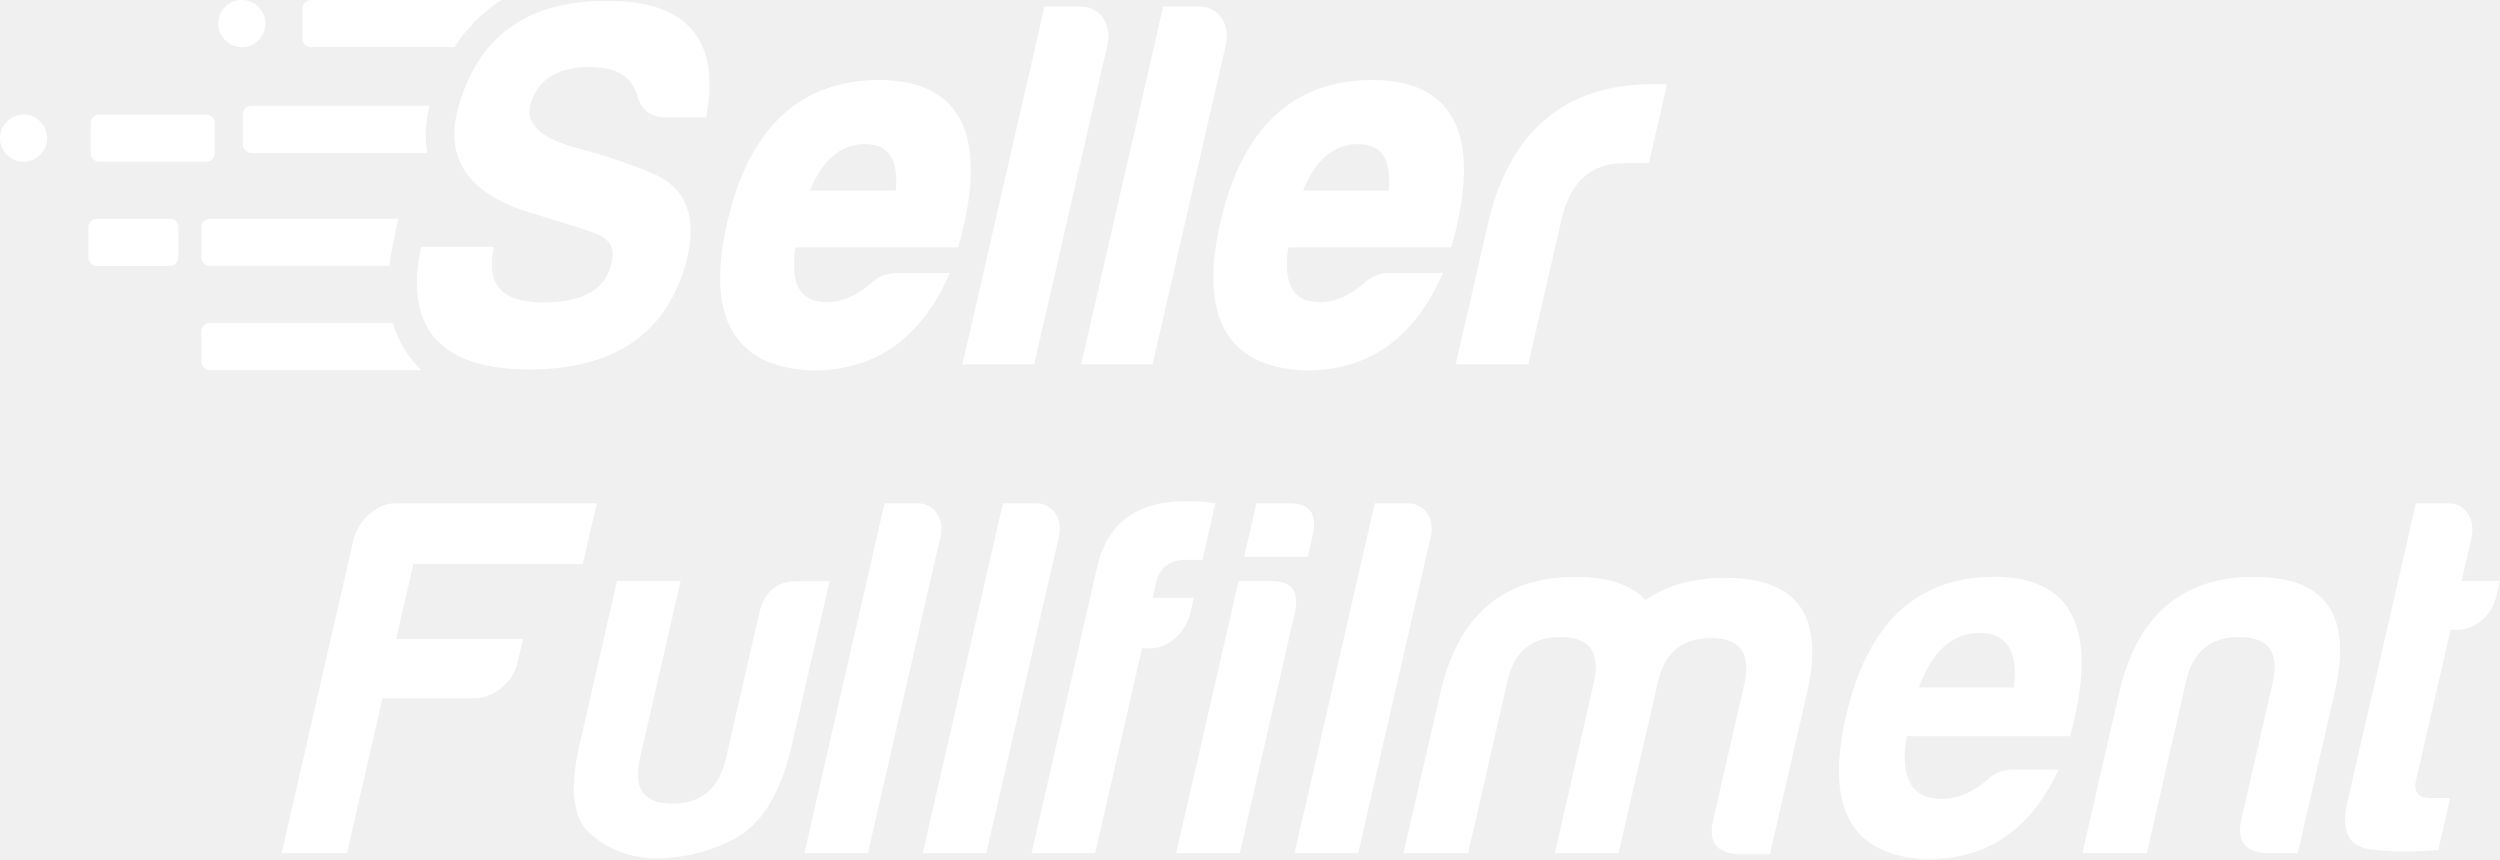
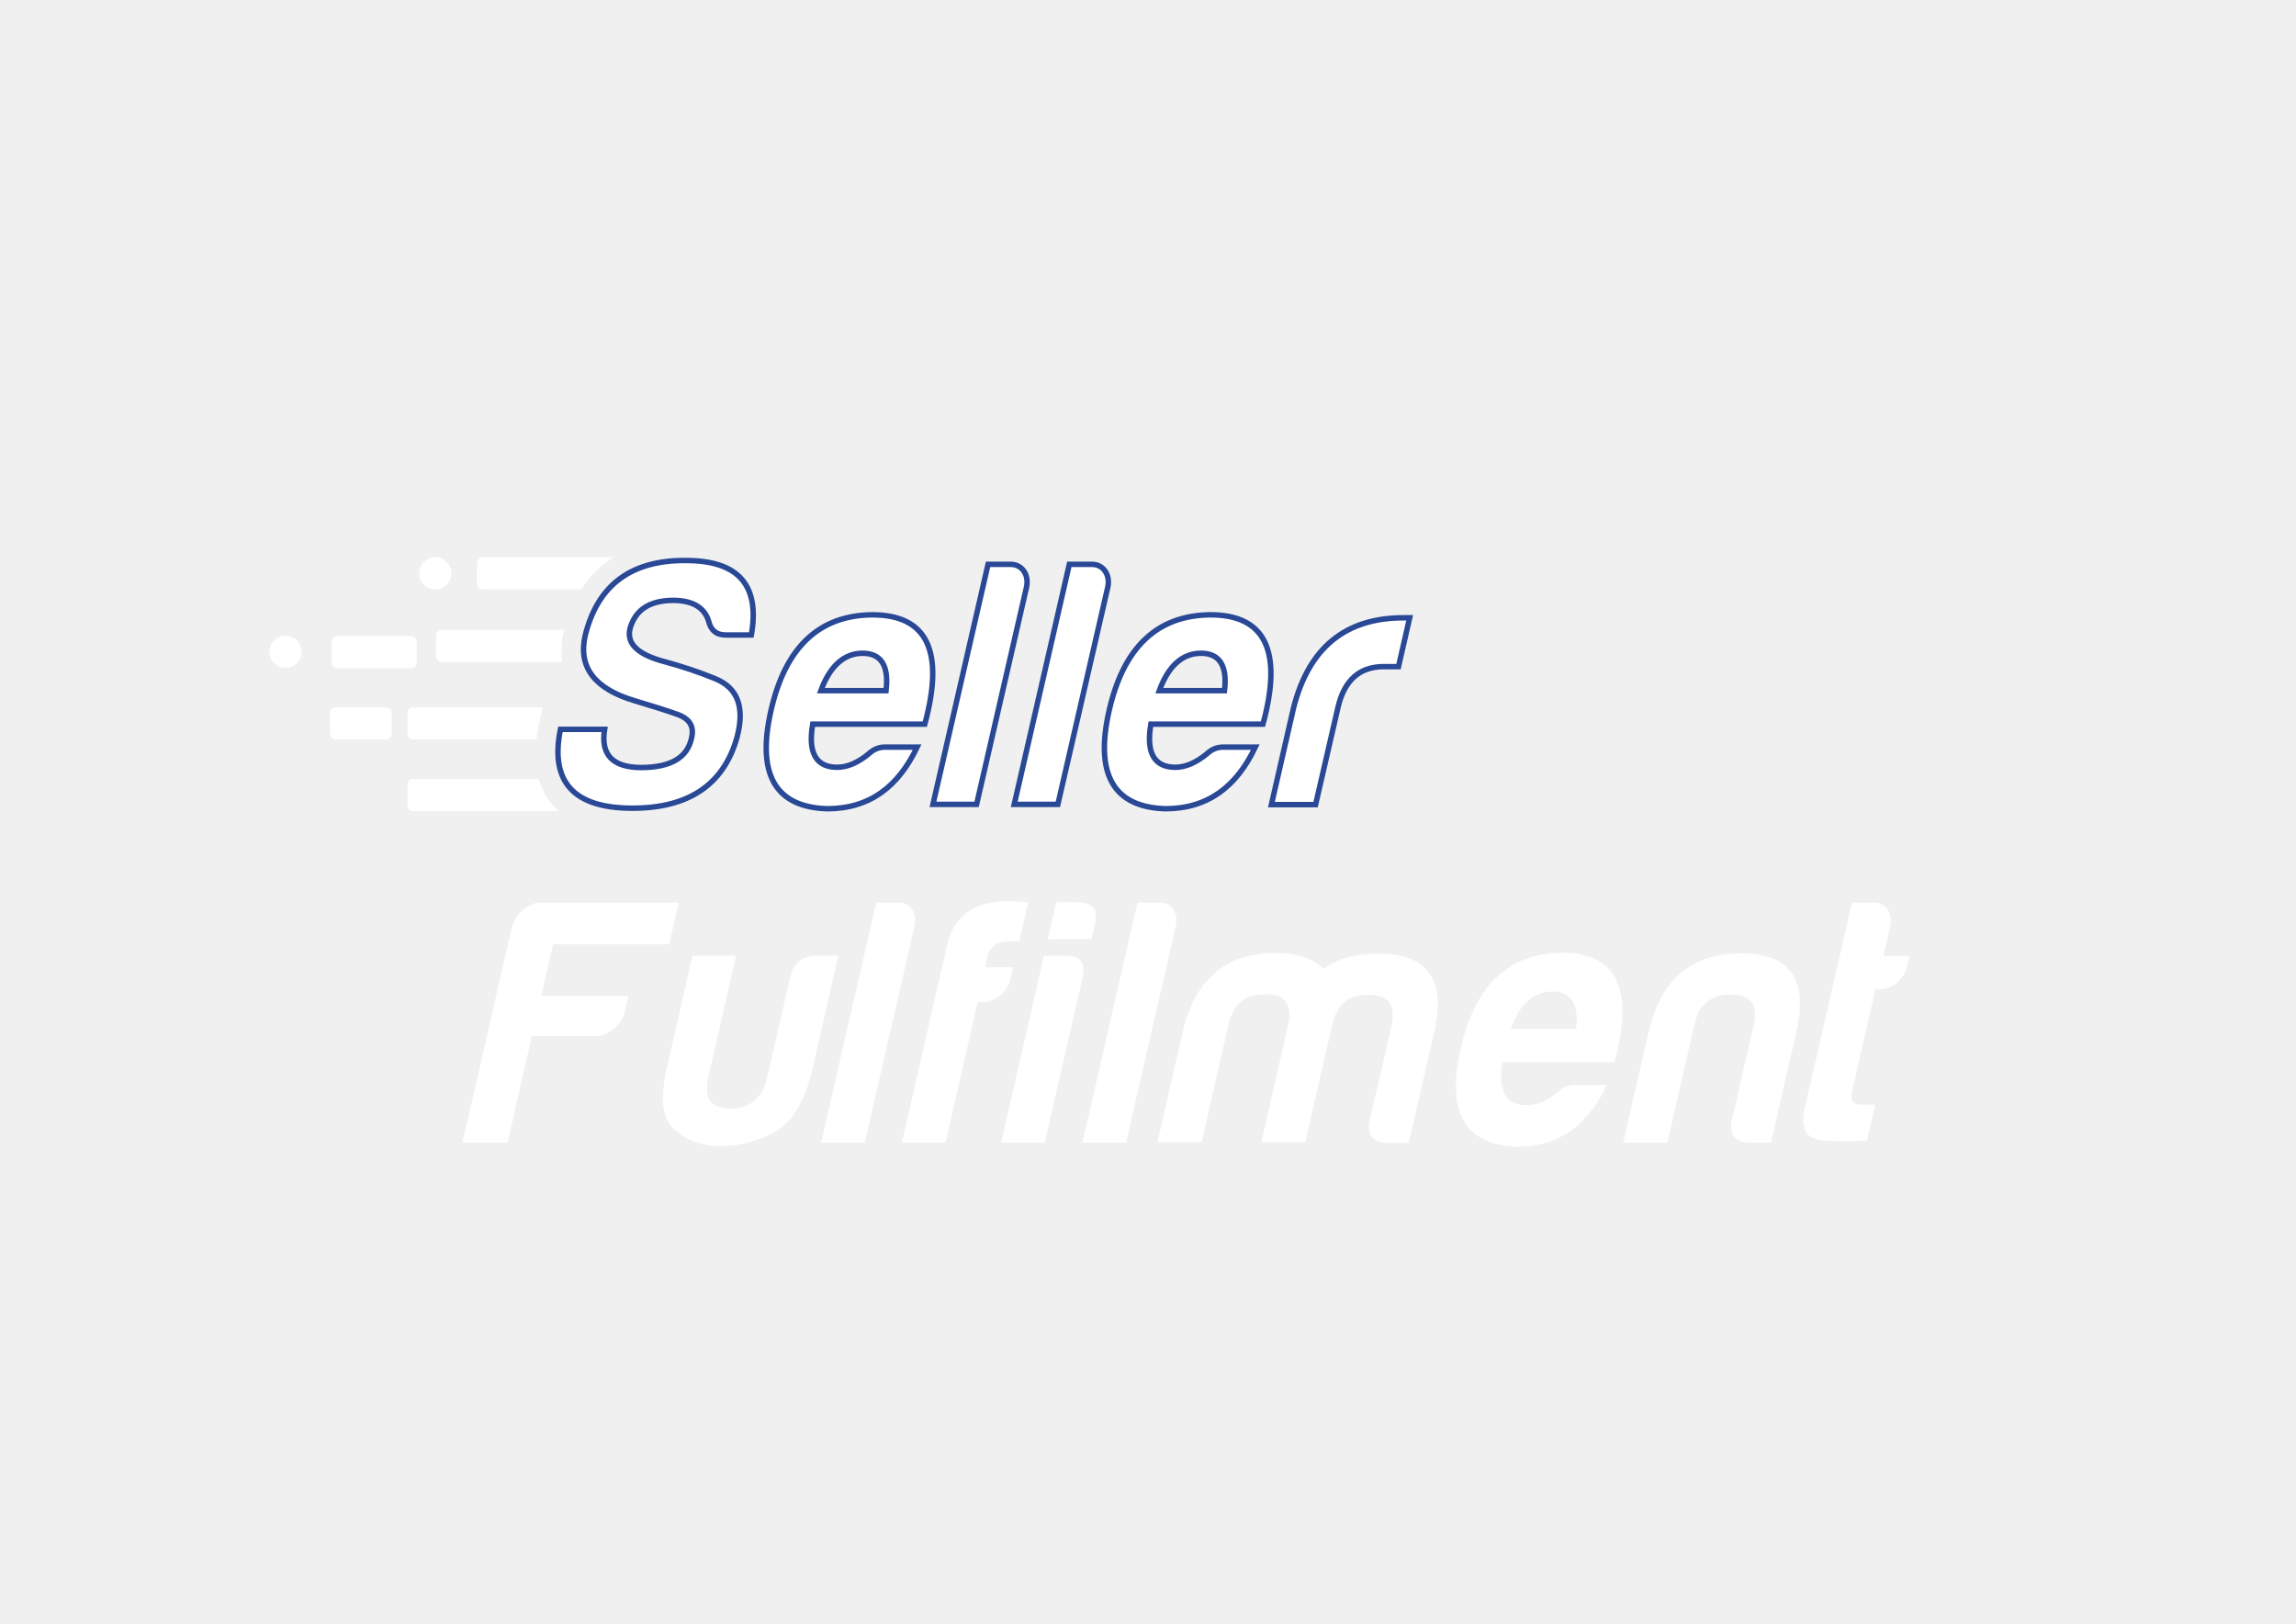
- <svg xmlns="http://www.w3.org/2000/svg" id="katman_1" data-name="katman 1" viewBox="0 0 628.88 216.15">
-   <defs>
-     <style>.cls-1,.cls-2{fill:#ffffff;}.cls-2{stroke:#ffffff;stroke-miterlimit:10;stroke-width:2px;}</style>
-   </defs>
-   <path class="cls-1" d="M159.62,216.13a5.93,5.93,0,1,0-5.93-5.93A5.93,5.93,0,0,0,159.62,216.13Z" transform="translate(-98.78 -204.27)" />
-   <path class="cls-1" d="M104.71,233.09a5.93,5.93,0,1,0,5.92,5.93A5.93,5.93,0,0,0,104.71,233.09Z" transform="translate(-98.78 -204.27)" />
-   <rect class="cls-1" x="22.82" y="28.82" width="31.22" height="11.86" rx="2.13" ry="2.13" />
-   <rect class="cls-1" x="22.24" y="55.04" width="22.62" height="11.86" rx="2.13" ry="2.13" />
-   <path class="cls-1" d="M198.94,259.31H151.57a2.14,2.14,0,0,0-2.13,2.13V269a2.14,2.14,0,0,0,2.13,2.13h45.17c.18-1.57.43-3.19.77-4.86Z" transform="translate(-98.78 -204.27)" />
-   <path class="cls-1" d="M202.45,294.85a25.72,25.72,0,0,1-4.82-9.32H151.57a2.14,2.14,0,0,0-2.13,2.13v7.6a2.14,2.14,0,0,0,2.13,2.13h53.26A24.84,24.84,0,0,1,202.45,294.85Z" transform="translate(-98.78 -204.27)" />
-   <path class="cls-1" d="M206.65,231.68c.07-.27.16-.52.23-.79H162a2.14,2.14,0,0,0-2.13,2.13v7.6a2.14,2.14,0,0,0,2.13,2.13h44.23A30.12,30.12,0,0,1,206.65,231.68Z" transform="translate(-98.78 -204.27)" />
-   <path class="cls-1" d="M224.89,204.27H177a2.14,2.14,0,0,0-2.14,2.14V214a2.14,2.14,0,0,0,2.14,2.13h36.11A38.74,38.74,0,0,1,224.89,204.27Z" transform="translate(-98.78 -204.27)" />
-   <path class="cls-2" d="M253.63,270.45c1-4.27-.77-7.12-5.46-8.67-4.44-1.55-9.61-3.1-15.11-4.79-15-4.4-21.05-12.42-18.38-24.07,4.6-18.5,16.89-27.56,37-27.43,19.21,0,27.1,9.06,23.88,27.31h-9.37c-3.48,0-5.47-1.82-6.26-5.18-1.6-5.05-6-7.51-13.05-7.51-8.68.13-13.8,3.63-15.7,10.36-1.28,5.56,3,9.57,13.06,12.16a145.42,145.42,0,0,1,18.06,6.08q12.54,5.06,8,21.74c-4.9,17.21-17.67,25.75-38.33,25.75-21.61,0-30.32-9.7-26.41-28.85H221.8c-1.54,9.31,2.92,14,13.61,14S252.09,277.7,253.63,270.45Z" transform="translate(-98.78 -204.27)" />
-   <path class="cls-2" d="M303.27,296.46c-19.07-.64-25.92-12.68-20.58-36s17.74-34.94,37.11-35.07q30.26,0,19.26,40.12H298c-1.8,10.48,1.18,15.78,9,15.78,3.72,0,7.59-1.68,11.45-4.92a8.57,8.57,0,0,1,6-2.45h11.77C329.37,288.44,318.88,296.46,303.27,296.46Zm-2.22-43.22H325c1.12-9.06-1.78-13.72-8.63-13.72S304.33,244.18,301.05,253.24Z" transform="translate(-98.78 -204.27)" />
-   <path class="cls-2" d="M376.39,215.32l-18.25,79.59h-16l20.18-88h8.29C374.84,206.91,377.43,210.8,376.39,215.32Z" transform="translate(-98.78 -204.27)" />
-   <path class="cls-2" d="M406.17,215.32l-18.25,79.59H372l20.18-88h8.29C404.62,206.91,407.21,210.8,406.17,215.32Z" transform="translate(-98.78 -204.27)" />
-   <path class="cls-2" d="M427.32,296.46c-19.07-.64-25.92-12.68-20.58-36s17.74-34.94,37.11-35.07q30.27,0,19.26,40.12H422c-1.8,10.48,1.18,15.78,9,15.78,3.72,0,7.59-1.68,11.46-4.92a8.53,8.53,0,0,1,6-2.45h11.77C453.42,288.44,442.93,296.46,427.32,296.46Zm-2.22-43.22H449c1.11-9.06-1.78-13.72-8.63-13.72S428.38,244.18,425.1,253.24Z" transform="translate(-98.78 -204.27)" />
-   <path class="cls-2" d="M474.32,259.58c5.56-22.13,19-33.13,40.27-33.13h2.28l-4.1,17.86h-5.4c-8.89,0-14.49,5.05-16.78,15l-8.16,35.59H466.22Z" transform="translate(-98.78 -204.27)" />
-   <path class="cls-1" d="M218.2,379.92H195l-8.93,38.95H169.63l18-78.55c1.16-5.05,5.89-9.45,10.57-9.45H248.9l-3.5,15.27H202.77L198.43,365h31.95L229,370.86C227.89,375.91,222.88,379.92,218.2,379.92Z" transform="translate(-98.78 -204.27)" />
-   <path class="cls-1" d="M298,391.56c-2.7,11.78-7.24,19.54-13.75,23.29a41.37,41.37,0,0,1-19.95,5.31,24.94,24.94,0,0,1-16.68-5.82c-4.66-3.75-5.7-11.26-3.06-22.78L254,350.41h16l-10.24,44.65c-1.75,7.63,1,11.38,8.2,11.38s11.67-3.75,13.42-11.38L289.66,359c1.18-5.69,4.36-8.54,9.64-8.54h8.17Z" transform="translate(-98.78 -204.27)" />
-   <path class="cls-1" d="M335.36,339.28l-18.25,79.59h-16l20.18-88h8.29C333.8,330.87,336.4,334.75,335.36,339.28Z" transform="translate(-98.78 -204.27)" />
-   <path class="cls-1" d="M365.14,339.28l-18.25,79.59h-16l20.18-88h8.29C363.58,330.87,366.18,334.75,365.14,339.28Z" transform="translate(-98.78 -204.27)" />
-   <path class="cls-1" d="M388.24,367.36h-2.16l-11.81,51.51h-16l16.12-70.27c2.39-13.07,10.67-18.25,22.56-18.25a45.58,45.58,0,0,1,7.56.52l-3.26,14.24h-4.2c-3.73,0-6.15,1.68-7.29,5l-1,4.53h10.32l-.92,4C397.09,363.35,392.56,367.36,388.24,367.36Z" transform="translate(-98.78 -204.27)" />
-   <path class="cls-1" d="M418.67,350.41c5.16,0,7.06,2.72,5.78,8.28l-13.8,60.18h-16l15.7-68.46Zm4.48-19.54c5.28,0,7.15,2.85,5.75,8.41l-1.15,5.05h-16l3.08-13.46Z" transform="translate(-98.78 -204.27)" />
-   <path class="cls-1" d="M458.68,339.28l-18.25,79.59h-16l20.18-88h8.29C457.13,330.87,459.72,334.75,458.68,339.28Z" transform="translate(-98.78 -204.27)" />
-   <path class="cls-1" d="M478.09,375.13l-10,43.74H451.84l9.23-40.25c4.48-19.54,15.84-29.24,34-29.24,8.17,0,14,1.94,17.64,5.82,5.42-3.75,12.09-5.56,20.25-5.56,18.14,0,24.92,9.7,20.31,29.24L544,419.13h-8.29c-5.2-.39-7.21-3.11-6-8.54l8.07-35.2c1.28-7.12-1.53-10.61-8.61-10.61s-11.49,3.49-13.24,10.61l-10,43.48H489.91l10-43.74c1.28-7.12-1.53-10.61-8.61-10.61S479.84,368,478.09,375.13Z" transform="translate(-98.78 -204.27)" />
-   <path class="cls-1" d="M583.71,420.42q-28.61-1-20.58-36c5.34-23.3,17.74-34.94,37.11-35.07q30.25,0,19.26,40.11H578.43c-1.8,10.48,1.18,15.79,9,15.79,3.72,0,7.59-1.68,11.45-4.92a8.58,8.58,0,0,1,6-2.46h11.77C609.81,412.4,599.32,420.42,583.71,420.42Zm-2.22-43.22h23.9c1.11-9.06-1.78-13.72-8.63-13.72S584.77,368.14,581.49,377.2Z" transform="translate(-98.78 -204.27)" />
-   <path class="cls-1" d="M668.61,418.87c-5.2-.39-7.22-3.11-6-8.54l8.07-35.2c1.27-7.12-1.53-10.61-8.61-10.61s-11.49,3.49-13.25,10.61l-10,43.74H622.61l9.23-40.25c4.48-19.54,15.83-29.24,34-29.24s24.79,9.7,20.19,29.24l-9.23,40.25Z" transform="translate(-98.78 -204.27)" />
-   <path class="cls-1" d="M716.91,362.71h-1.68l-8.7,37.91c-.65,2.85.56,4.4,3.68,4.4h4.92l-3,13.07a80.7,80.7,0,0,1-16.78-.13c-5.85-.65-7.82-4.66-6-12.29l17.16-74.8h8.28c4.21,0,6.74,4.14,5.7,8.67l-2.49,10.87h9.6l-.85,3.75C725.67,359.08,721.35,362.71,716.91,362.71Z" transform="translate(-98.78 -204.27)" />
+ <svg xmlns="http://www.w3.org/2000/svg" class="inline" style="height: 8.5rem" version="1.1" id="katman_1" x="0px" y="0px" viewBox="0 0 841.9 595.3" xml:space="preserve">
+   <style type="text/css">
+ 	.st0{fill:#ffffff;}
+ 	.st1{fill:#ffffff;stroke:#294896;stroke-width:2;stroke-miterlimit:10;}
+ </style>
+   <path class="st0" d="M159.6,216.1c3.3,0,5.9-2.7,5.9-5.9c0-3.3-2.7-5.9-5.9-5.9s-5.9,2.7-5.9,5.9  C153.7,213.5,156.3,216.1,159.6,216.1z" />
+   <path class="st0" d="M104.7,233.1c-3.3,0-5.9,2.7-5.9,5.9s2.7,5.9,5.9,5.9c3.3,0,5.9-2.7,5.9-5.9S108,233.1,104.7,233.1z" />
+   <path class="st0" d="M123.7,245h27c1.2,0,2.1-1,2.1-2.1v-7.6c0-1.2-1-2.1-2.1-2.1h-27c-1.2,0-2.1,1-2.1,2.1v7.6  C121.6,244,122.6,245,123.7,245z" />
+   <path class="st0" d="M141.5,259.3h-18.4c-1.2,0-2.1,1-2.1,2.1v7.6c0,1.2,1,2.1,2.1,2.1h18.4c1.2,0,2.1-1,2.1-2.1v-7.6  C143.6,260.3,142.7,259.3,141.5,259.3z" />
+   <path class="st0" d="M198.9,259.3h-47.4c-1.2,0-2.1,1-2.1,2.1v7.6c0,1.2,1,2.1,2.1,2.1h45.2c0.2-1.6,0.4-3.2,0.8-4.9L198.9,259.3z" />
+   <path class="st0" d="M202.4,294.9c-2.2-2.7-3.8-5.8-4.8-9.3h-46.1c-1.2,0-2.1,1-2.1,2.1v7.6c0,1.2,1,2.1,2.1,2.1h53.3  C204,296.6,203.2,295.8,202.4,294.9z" />
+   <path class="st0" d="M206.7,231.7c0.1-0.3,0.2-0.5,0.2-0.8H162c-1.2,0-2.1,1-2.1,2.1v7.6c0,1.2,1,2.1,2.1,2.1h44.2  C205.5,238.3,206,234.4,206.7,231.7z" />
+   <path class="st0" d="M224.9,204.3H177c-1.2,0-2.1,1-2.1,2.1v7.6c0,1.2,1,2.1,2.1,2.1h36.1C216.3,211.2,220.2,207.3,224.9,204.3z" />
+   <g>
+     <path class="st1" d="M253.6,270.5c1-4.3-0.8-7.1-5.5-8.7c-4.4-1.6-9.6-3.1-15.1-4.8c-15-4.4-21.1-12.4-18.4-24.1   c4.6-18.5,16.9-27.6,37-27.4c19.2,0,27.1,9.1,23.9,27.3h-9.4c-3.5,0-5.5-1.8-6.3-5.2c-1.6-5-6-7.5-13.1-7.5   c-8.7,0.1-13.8,3.6-15.7,10.4c-1.3,5.6,3,9.6,13.1,12.2c5.8,1.6,11.8,3.5,18.1,6.1c8.4,3.4,11,10.6,8,21.7   c-4.9,17.2-17.7,25.8-38.3,25.8c-21.6,0-30.3-9.7-26.4-28.9h16.2c-1.5,9.3,2.9,14,13.6,14C246.1,281.3,252.1,277.7,253.6,270.5z" />
+     <path class="st1" d="M303.3,296.5c-19.1-0.6-25.9-12.7-20.6-36s17.7-34.9,37.1-35.1c20.2,0,26.6,13.3,19.3,40.1H298   c-1.8,10.5,1.2,15.8,9,15.8c3.7,0,7.6-1.7,11.5-4.9c1.8-1.7,3.8-2.5,6-2.5h11.8C329.4,288.4,318.9,296.5,303.3,296.5z M301,253.2   h23.9c1.1-9.1-1.8-13.7-8.6-13.7C309.5,239.5,304.3,244.2,301,253.2z" />
+     <path class="st1" d="M376.4,215.3l-18.3,79.6h-16l20.2-88h8.3C374.8,206.9,377.4,210.8,376.4,215.3z" />
+     <path class="st1" d="M406.2,215.3l-18.3,79.6h-16l20.2-88h8.3C404.6,206.9,407.2,210.8,406.2,215.3z" />
+     <path class="st1" d="M427.3,296.5c-19.1-0.6-25.9-12.7-20.6-36s17.7-34.9,37.1-35.1c20.2,0,26.6,13.3,19.3,40.1H422   c-1.8,10.5,1.2,15.8,9,15.8c3.7,0,7.6-1.7,11.5-4.9c1.8-1.7,3.8-2.5,6-2.5h11.8C453.4,288.4,442.9,296.5,427.3,296.5z M425.1,253.2   H449c1.1-9.1-1.8-13.7-8.6-13.7C433.5,239.5,428.4,244.2,425.1,253.2z" />
+     <path class="st1" d="M474.3,259.6c5.6-22.1,19-33.1,40.3-33.1h2.3l-4.1,17.9h-5.4c-8.9,0-14.5,5-16.8,15l-8.2,35.6h-16.2   L474.3,259.6z" />
+     <path class="st0" d="M218.2,379.9H195l-8.9,39h-16.5l18-78.6c1.2-5,5.9-9.4,10.6-9.4h50.7l-3.5,15.3h-42.6l-4.3,18.9h31.9l-1.3,5.8   C227.9,375.9,222.9,379.9,218.2,379.9z" />
+     <path class="st0" d="M298,391.6c-2.7,11.8-7.2,19.5-13.7,23.3c-6.4,3.5-13.1,5.3-20,5.3c-6.6,0-12-1.9-16.7-5.8   c-4.7-3.8-5.7-11.3-3.1-22.8l9.4-41.2h16L259.7,395c-1.8,7.6,1,11.4,8.2,11.4s11.7-3.8,13.4-11.4l8.3-36.1c1.2-5.7,4.4-8.5,9.6-8.5   h8.2L298,391.6z" />
+     <path class="st0" d="M335.4,339.3l-18.3,79.6h-16l20.2-88h8.3C333.8,330.9,336.4,334.8,335.4,339.3z" />
+     <path class="st0" d="M360.7,367.4h-2.2l-11.8,51.5h-16l16.1-70.3c2.4-13.1,10.7-18.2,22.6-18.2c2.8,0,5.3,0.1,7.6,0.5l-3.3,14.2   h-4.2c-3.7,0-6.1,1.7-7.3,5l-1,4.5h10.3l-0.9,4C369.6,363.4,365,367.4,360.7,367.4z" />
+     <path class="st0" d="M391.1,350.4c5.2,0,7.1,2.7,5.8,8.3l-13.8,60.2h-16l15.7-68.5H391.1z M395.6,330.9c5.3,0,7.2,2.8,5.8,8.4   l-1.2,5h-16l3.1-13.5h8.3V330.9z" />
+     <path class="st0" d="M431.2,339.3l-18.3,79.6h-16l20.2-88h8.3C429.6,330.9,432.2,334.8,431.2,339.3z" />
+     <path class="st0" d="M450.6,375.1l-10,43.7h-16.2l9.2-40.2c4.5-19.5,15.8-29.2,34-29.2c8.2,0,14,1.9,17.6,5.8   c5.4-3.8,12.1-5.6,20.3-5.6c18.1,0,24.9,9.7,20.3,29.2l-9.2,40.2h-8.3c-5.2-0.4-7.2-3.1-6-8.5l8.1-35.2c1.3-7.1-1.5-10.6-8.6-10.6   s-11.5,3.5-13.2,10.6l-10,43.5h-16.1l10-43.7c1.3-7.1-1.5-10.6-8.6-10.6S452.3,368,450.6,375.1z" />
+     <path class="st0" d="M556.2,420.4c-19.1-0.6-25.9-12.7-20.6-36c5.3-23.3,17.7-34.9,37.1-35.1c20.2,0,26.6,13.3,19.3,40.1h-41.1   c-1.8,10.5,1.2,15.8,9,15.8c3.7,0,7.6-1.7,11.5-4.9c1.8-1.7,3.8-2.5,6-2.5h11.8C582.3,412.4,571.8,420.4,556.2,420.4z M554,377.2   h23.9c1.1-9.1-1.8-13.7-8.6-13.7C562.4,363.5,557.2,368.1,554,377.2z" />
+     <path class="st0" d="M641.1,418.9c-5.2-0.4-7.2-3.1-6-8.5l8.1-35.2c1.3-7.1-1.5-10.6-8.6-10.6s-11.5,3.5-13.2,10.6l-10,43.7h-16.2   l9.2-40.2c4.5-19.5,15.8-29.2,34-29.2c18.1,0,24.8,9.7,20.2,29.2l-9.2,40.2H641.1z" />
+     <path class="st0" d="M689.4,362.7h-1.7l-8.7,37.9c-0.7,2.8,0.6,4.4,3.7,4.4h4.9l-3,13.1c-5.3,0.5-10.9,0.5-16.8-0.1   c-5.9-0.6-7.8-4.7-5.9-12.3l17.2-74.8h8.3c4.2,0,6.7,4.1,5.7,8.7l-2.5,10.9h9.6l-0.9,3.8C698.1,359.1,693.8,362.7,689.4,362.7z" />
+   </g>
</svg>
